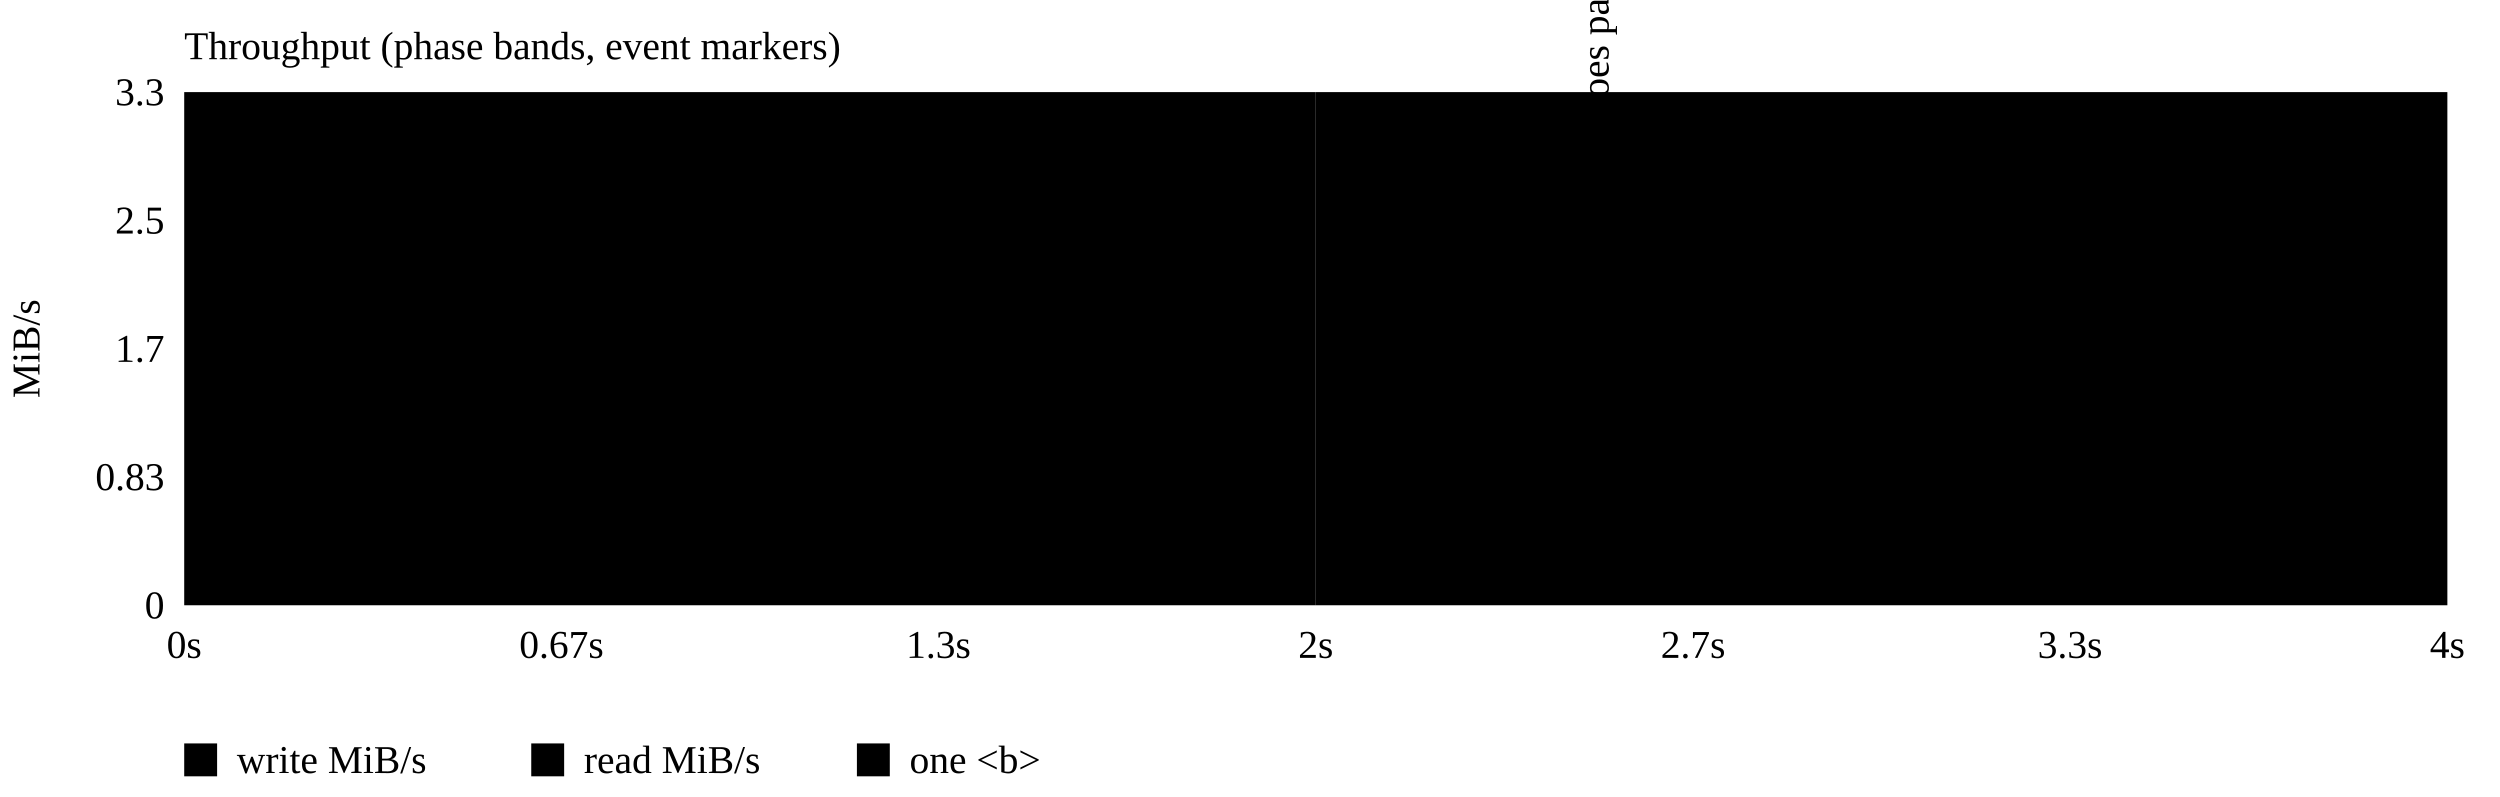
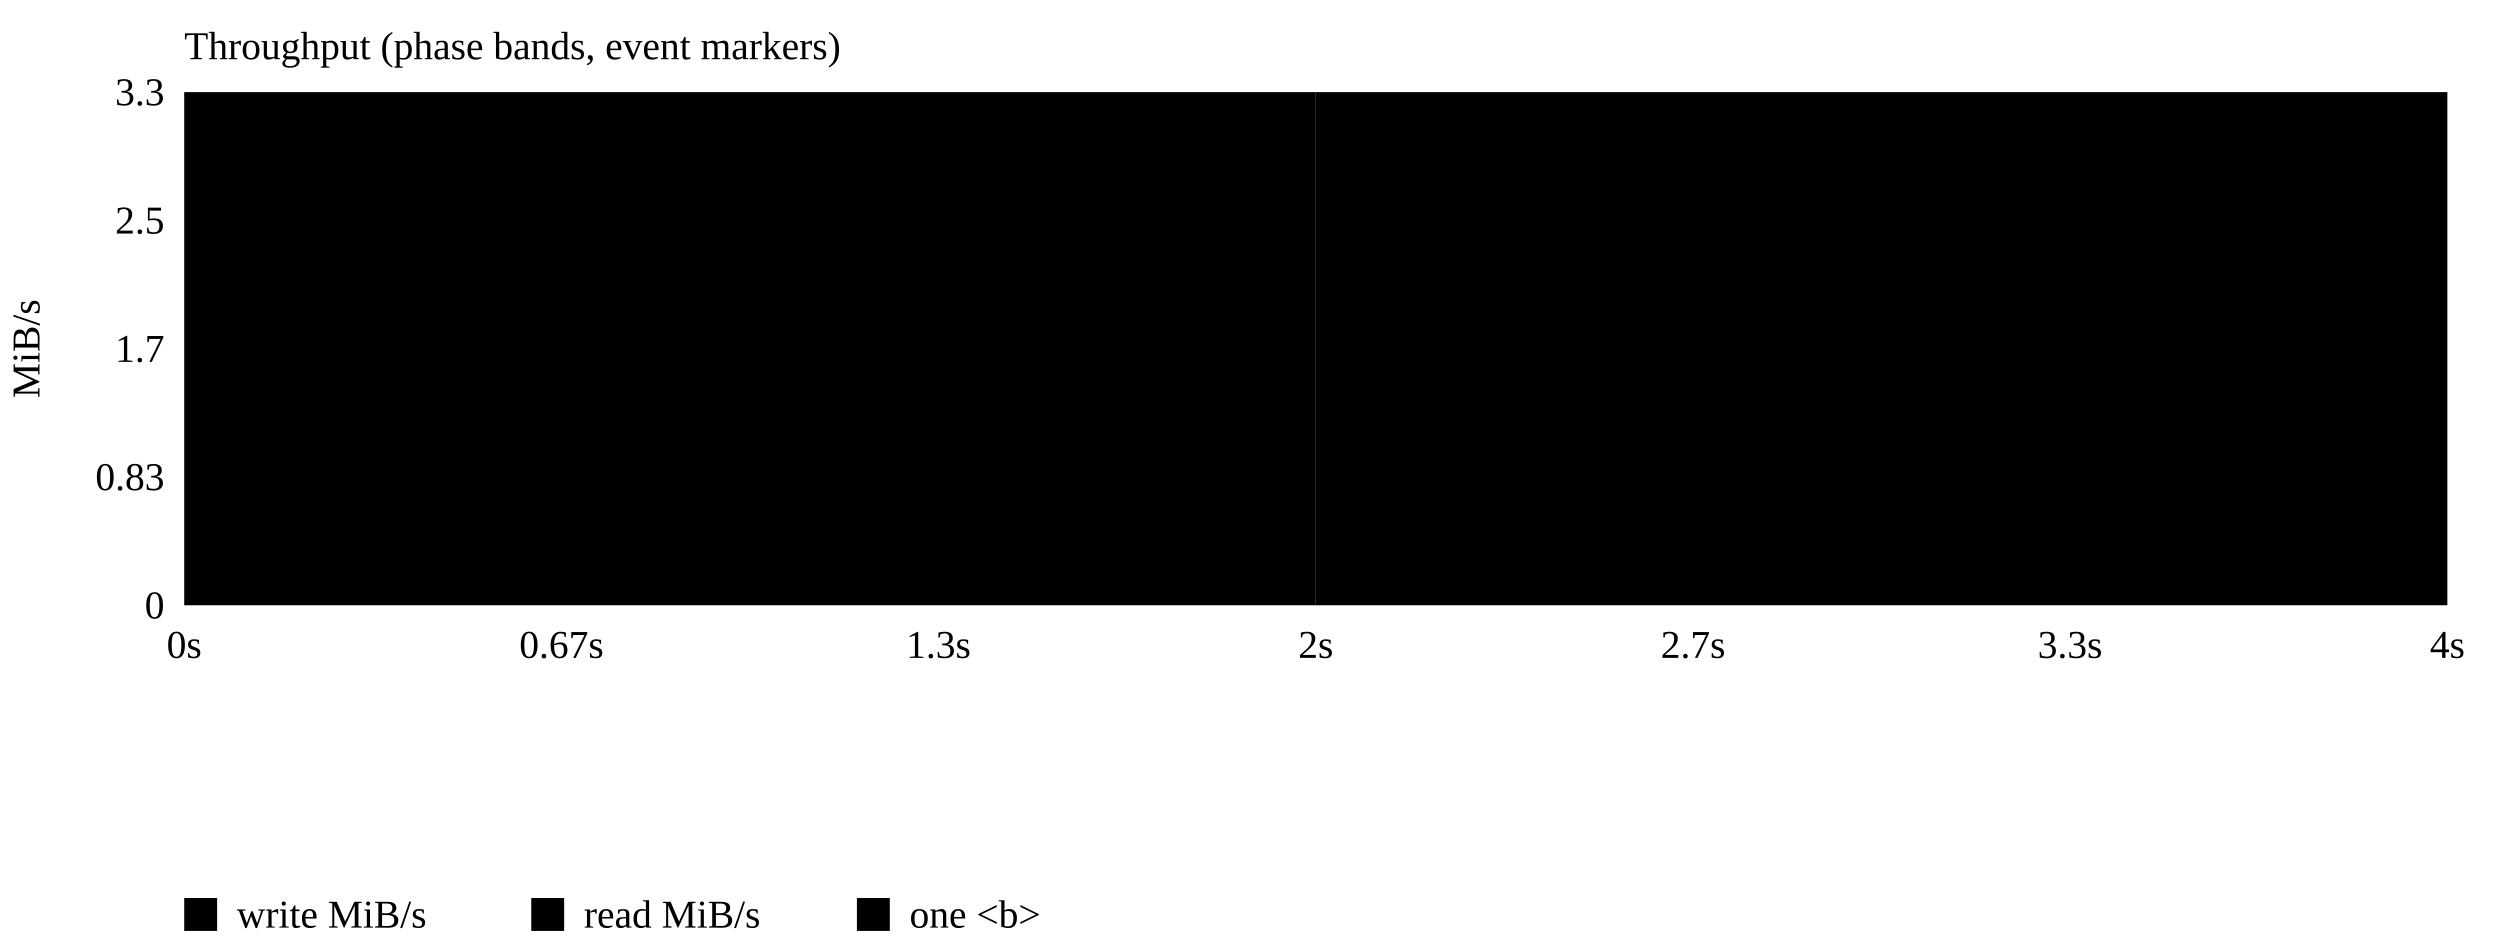
- <svg xmlns="http://www.w3.org/2000/svg" class="chart" viewBox="0 0 760 242" role="img" aria-label="Throughput (phase bands, event markers)">
+ <svg xmlns="http://www.w3.org/2000/svg" class="chart" viewBox="0 0 760 289" role="img" aria-label="Throughput (phase bands, event markers)">
  <text x="56" y="18" class="title">Throughput (phase bands, event markers)</text>
  <rect x="56.0" y="28" width="344.0" height="156.0" class="band0" />
  <text x="58.0" y="37" class="marklabel">1</text>
  <rect x="400.0" y="28" width="344.0" height="156.0" class="band1" />
  <text x="402.0" y="37" class="marklabel">2</text>
  <line x1="56" y1="28.0" x2="744" y2="28.0" class="grid" />
  <text x="50" y="32.0" class="tick" text-anchor="end">3.3</text>
  <line x1="56" y1="67.0" x2="744" y2="67.0" class="grid" />
  <text x="50" y="71.0" class="tick" text-anchor="end">2.5</text>
  <line x1="56" y1="106.0" x2="744" y2="106.0" class="grid" />
  <text x="50" y="110.0" class="tick" text-anchor="end">1.7</text>
  <line x1="56" y1="145.0" x2="744" y2="145.0" class="grid" />
  <text x="50" y="149.0" class="tick" text-anchor="end">0.83</text>
  <line x1="56" y1="184.0" x2="744" y2="184.0" class="grid" />
  <text x="50" y="188.0" class="tick" text-anchor="end">0</text>
  <text x="56.0" y="200" class="tick" text-anchor="middle">0s</text>
  <text x="170.7" y="200" class="tick" text-anchor="middle">0.67s</text>
  <text x="285.3" y="200" class="tick" text-anchor="middle">1.3s</text>
  <text x="400.0" y="200" class="tick" text-anchor="middle">2s</text>
  <text x="514.7" y="200" class="tick" text-anchor="middle">2.7s</text>
  <text x="629.3" y="200" class="tick" text-anchor="middle">3.3s</text>
  <text x="744.0" y="200" class="tick" text-anchor="middle">4s</text>
  <text x="12" y="106.0" class="tick" transform="rotate(-90 12 106.0)" text-anchor="middle">MiB/s</text>
  <line x1="314.0" y1="28" x2="314.0" y2="184" class="marker" />
-   <text x="317.0" y="180" class="marklabel" transform="rotate(-90 317.0 180)">kill n1</text>
  <line x1="486.0" y1="28" x2="486.0" y2="184" class="marker" />
-   <text x="489.0" y="140" class="marklabel" transform="rotate(-90 489.0 140)">a very long label that goes past forty …</text>
+   <line x1="314.0" y1="204" x2="314.0" y2="227" class="marker" />
+   <text x="314.0" y="237" class="marklabel" />
+   <line x1="486.0" y1="204" x2="486.0" y2="227" class="marker" />
+   <text x="486.0" y="237" class="marklabel" />
  <path d="M56.0 184.0 L228.0 65.8 L400.0 136.7 L744.0 42.2" fill="none" class="s0" stroke-width="1.8" />
  <path d="M56.0 136.7 L400.0 160.4" fill="none" class="s1" stroke-width="1.8" />
  <circle cx="228.0" cy="136.7" r="3" class="s2" />
  <path d="M228.0 136.7" fill="none" class="s2" stroke-width="1.8" />
-   <rect x="56.0" y="226" width="10" height="10" class="s0" />
-   <text x="72.0" y="235" class="tick">write MiB/s</text>
-   <rect x="161.5" y="226" width="10" height="10" class="s1" />
-   <text x="177.5" y="235" class="tick">read MiB/s</text>
-   <rect x="260.5" y="226" width="10" height="10" class="s2" />
-   <text x="276.5" y="235" class="tick">one &lt;b&gt;</text>
+   <rect x="56.0" y="273" width="10" height="10" class="s0" />
+   <text x="72.0" y="282" class="tick">write MiB/s</text>
+   <rect x="161.5" y="273" width="10" height="10" class="s1" />
+   <text x="177.5" y="282" class="tick">read MiB/s</text>
+   <rect x="260.5" y="273" width="10" height="10" class="s2" />
+   <text x="276.5" y="282" class="tick">one &lt;b&gt;</text>
</svg>
